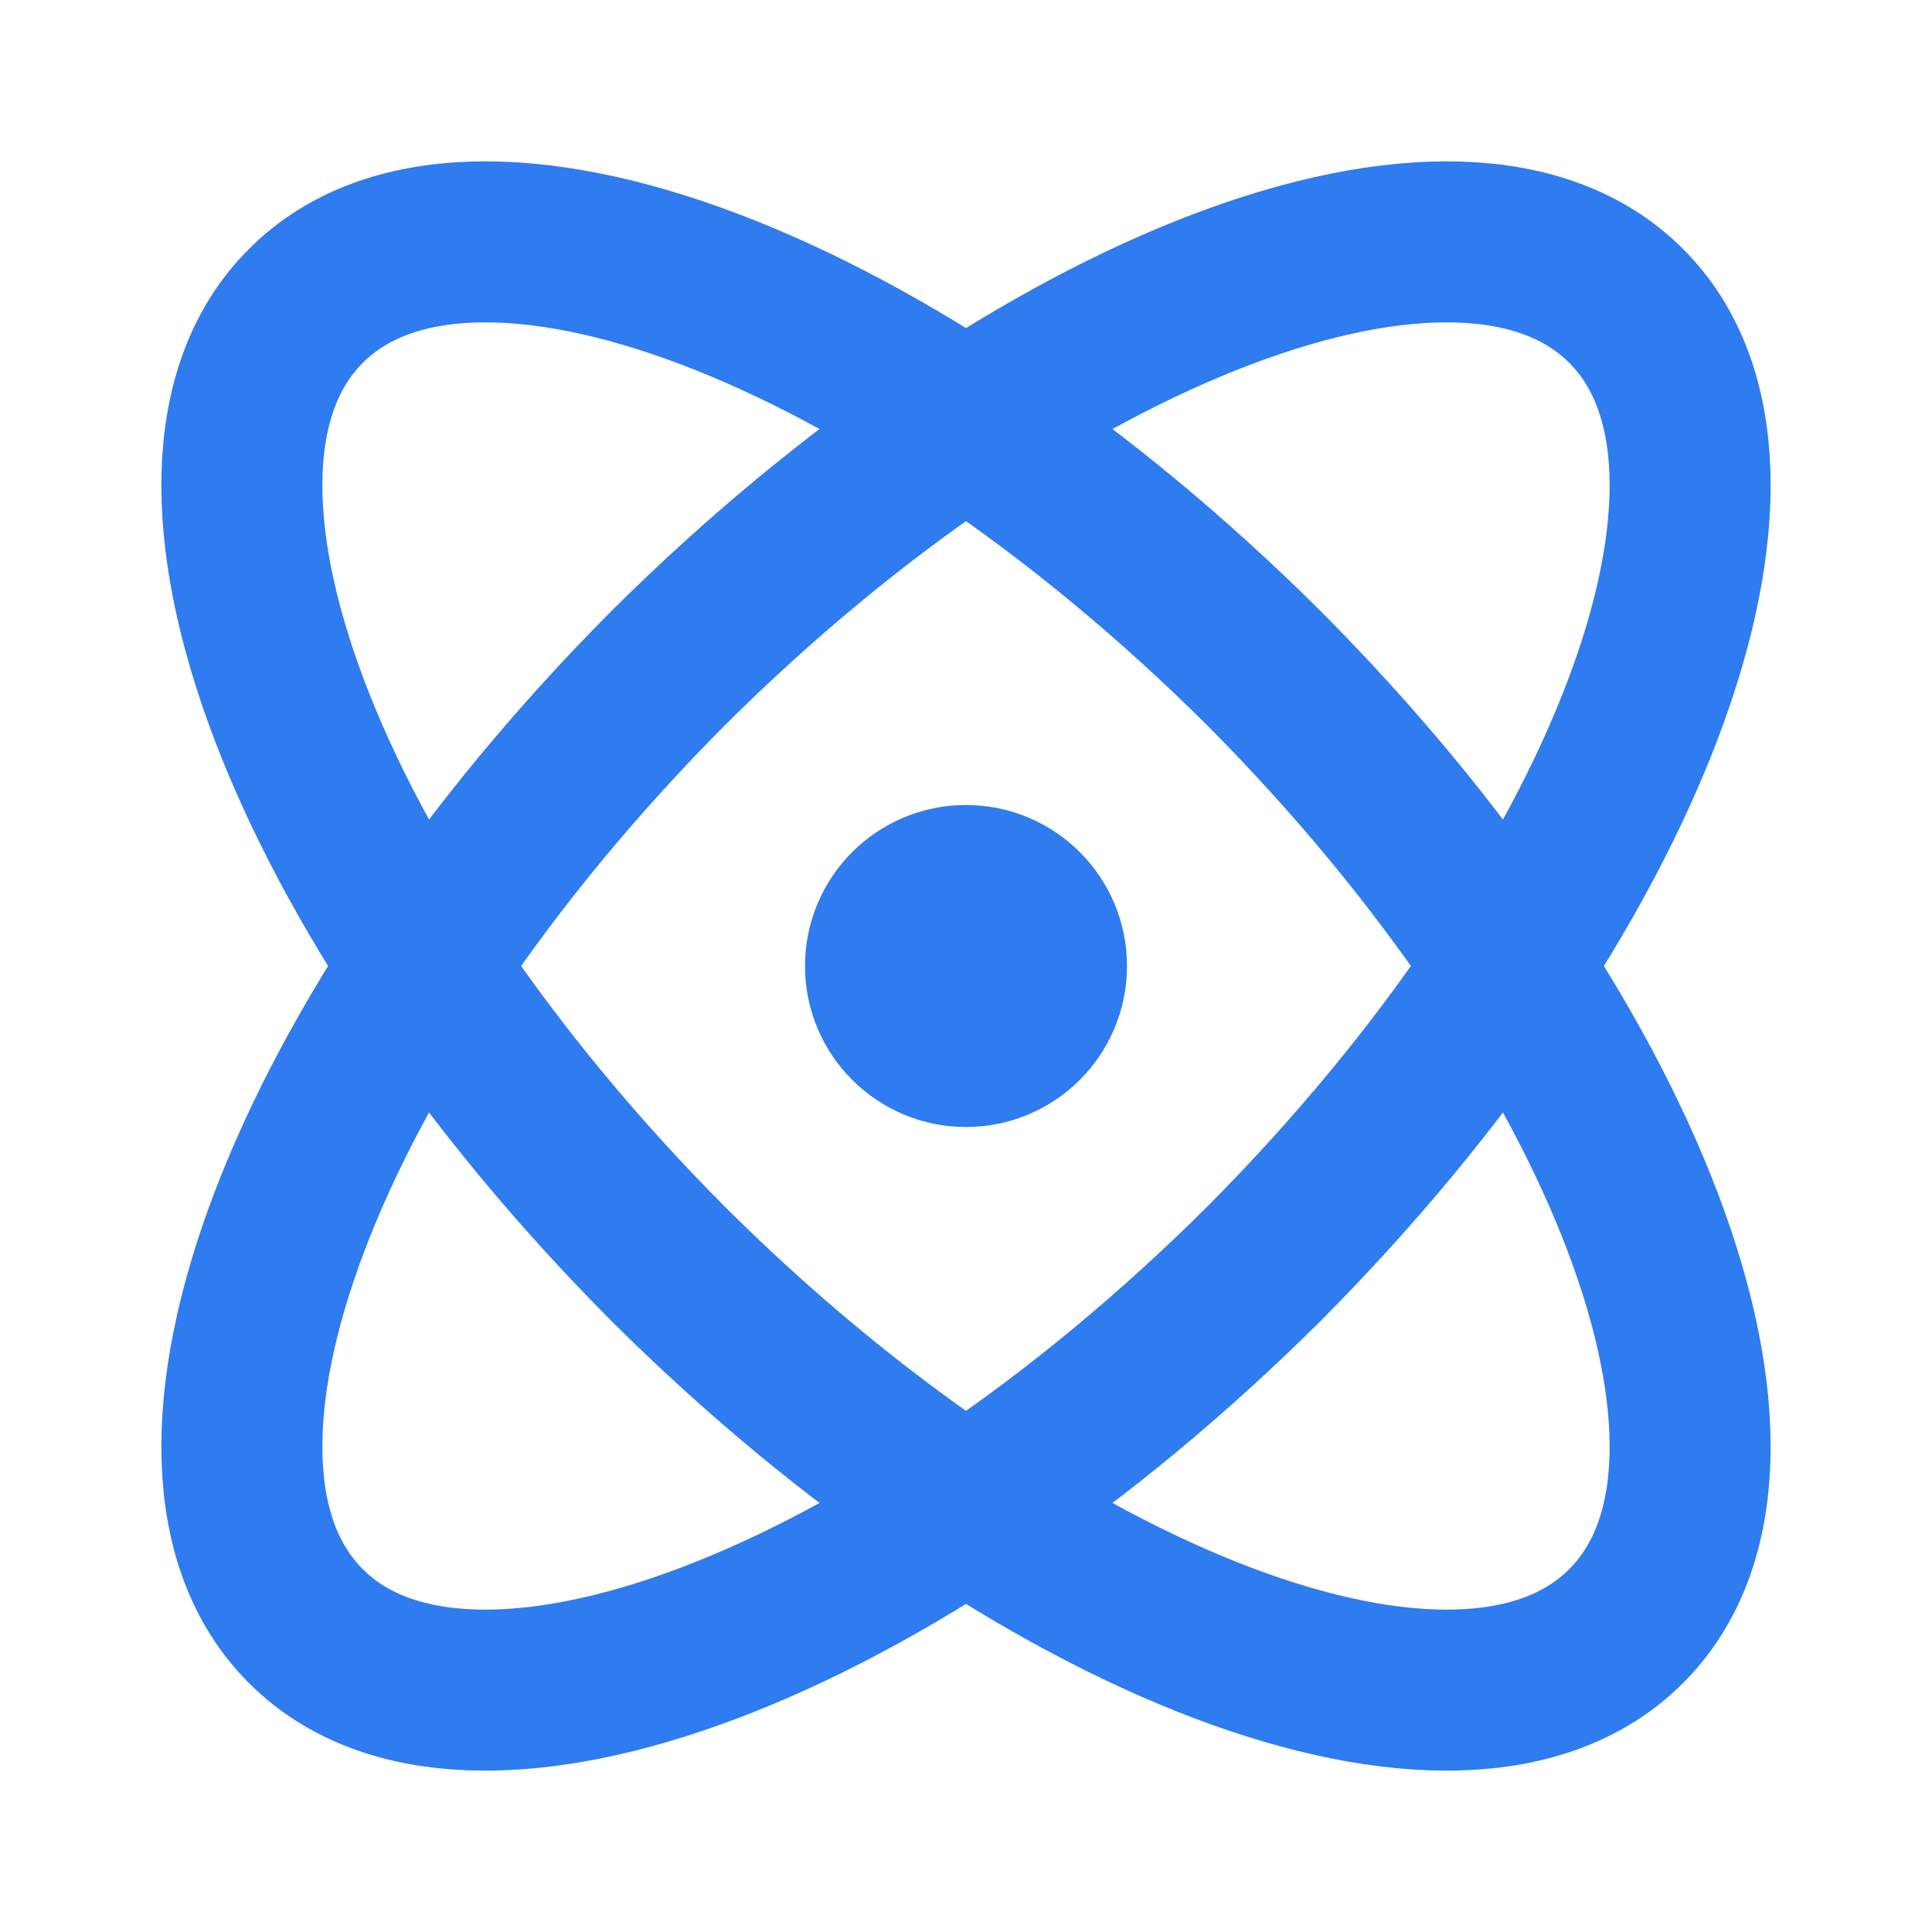
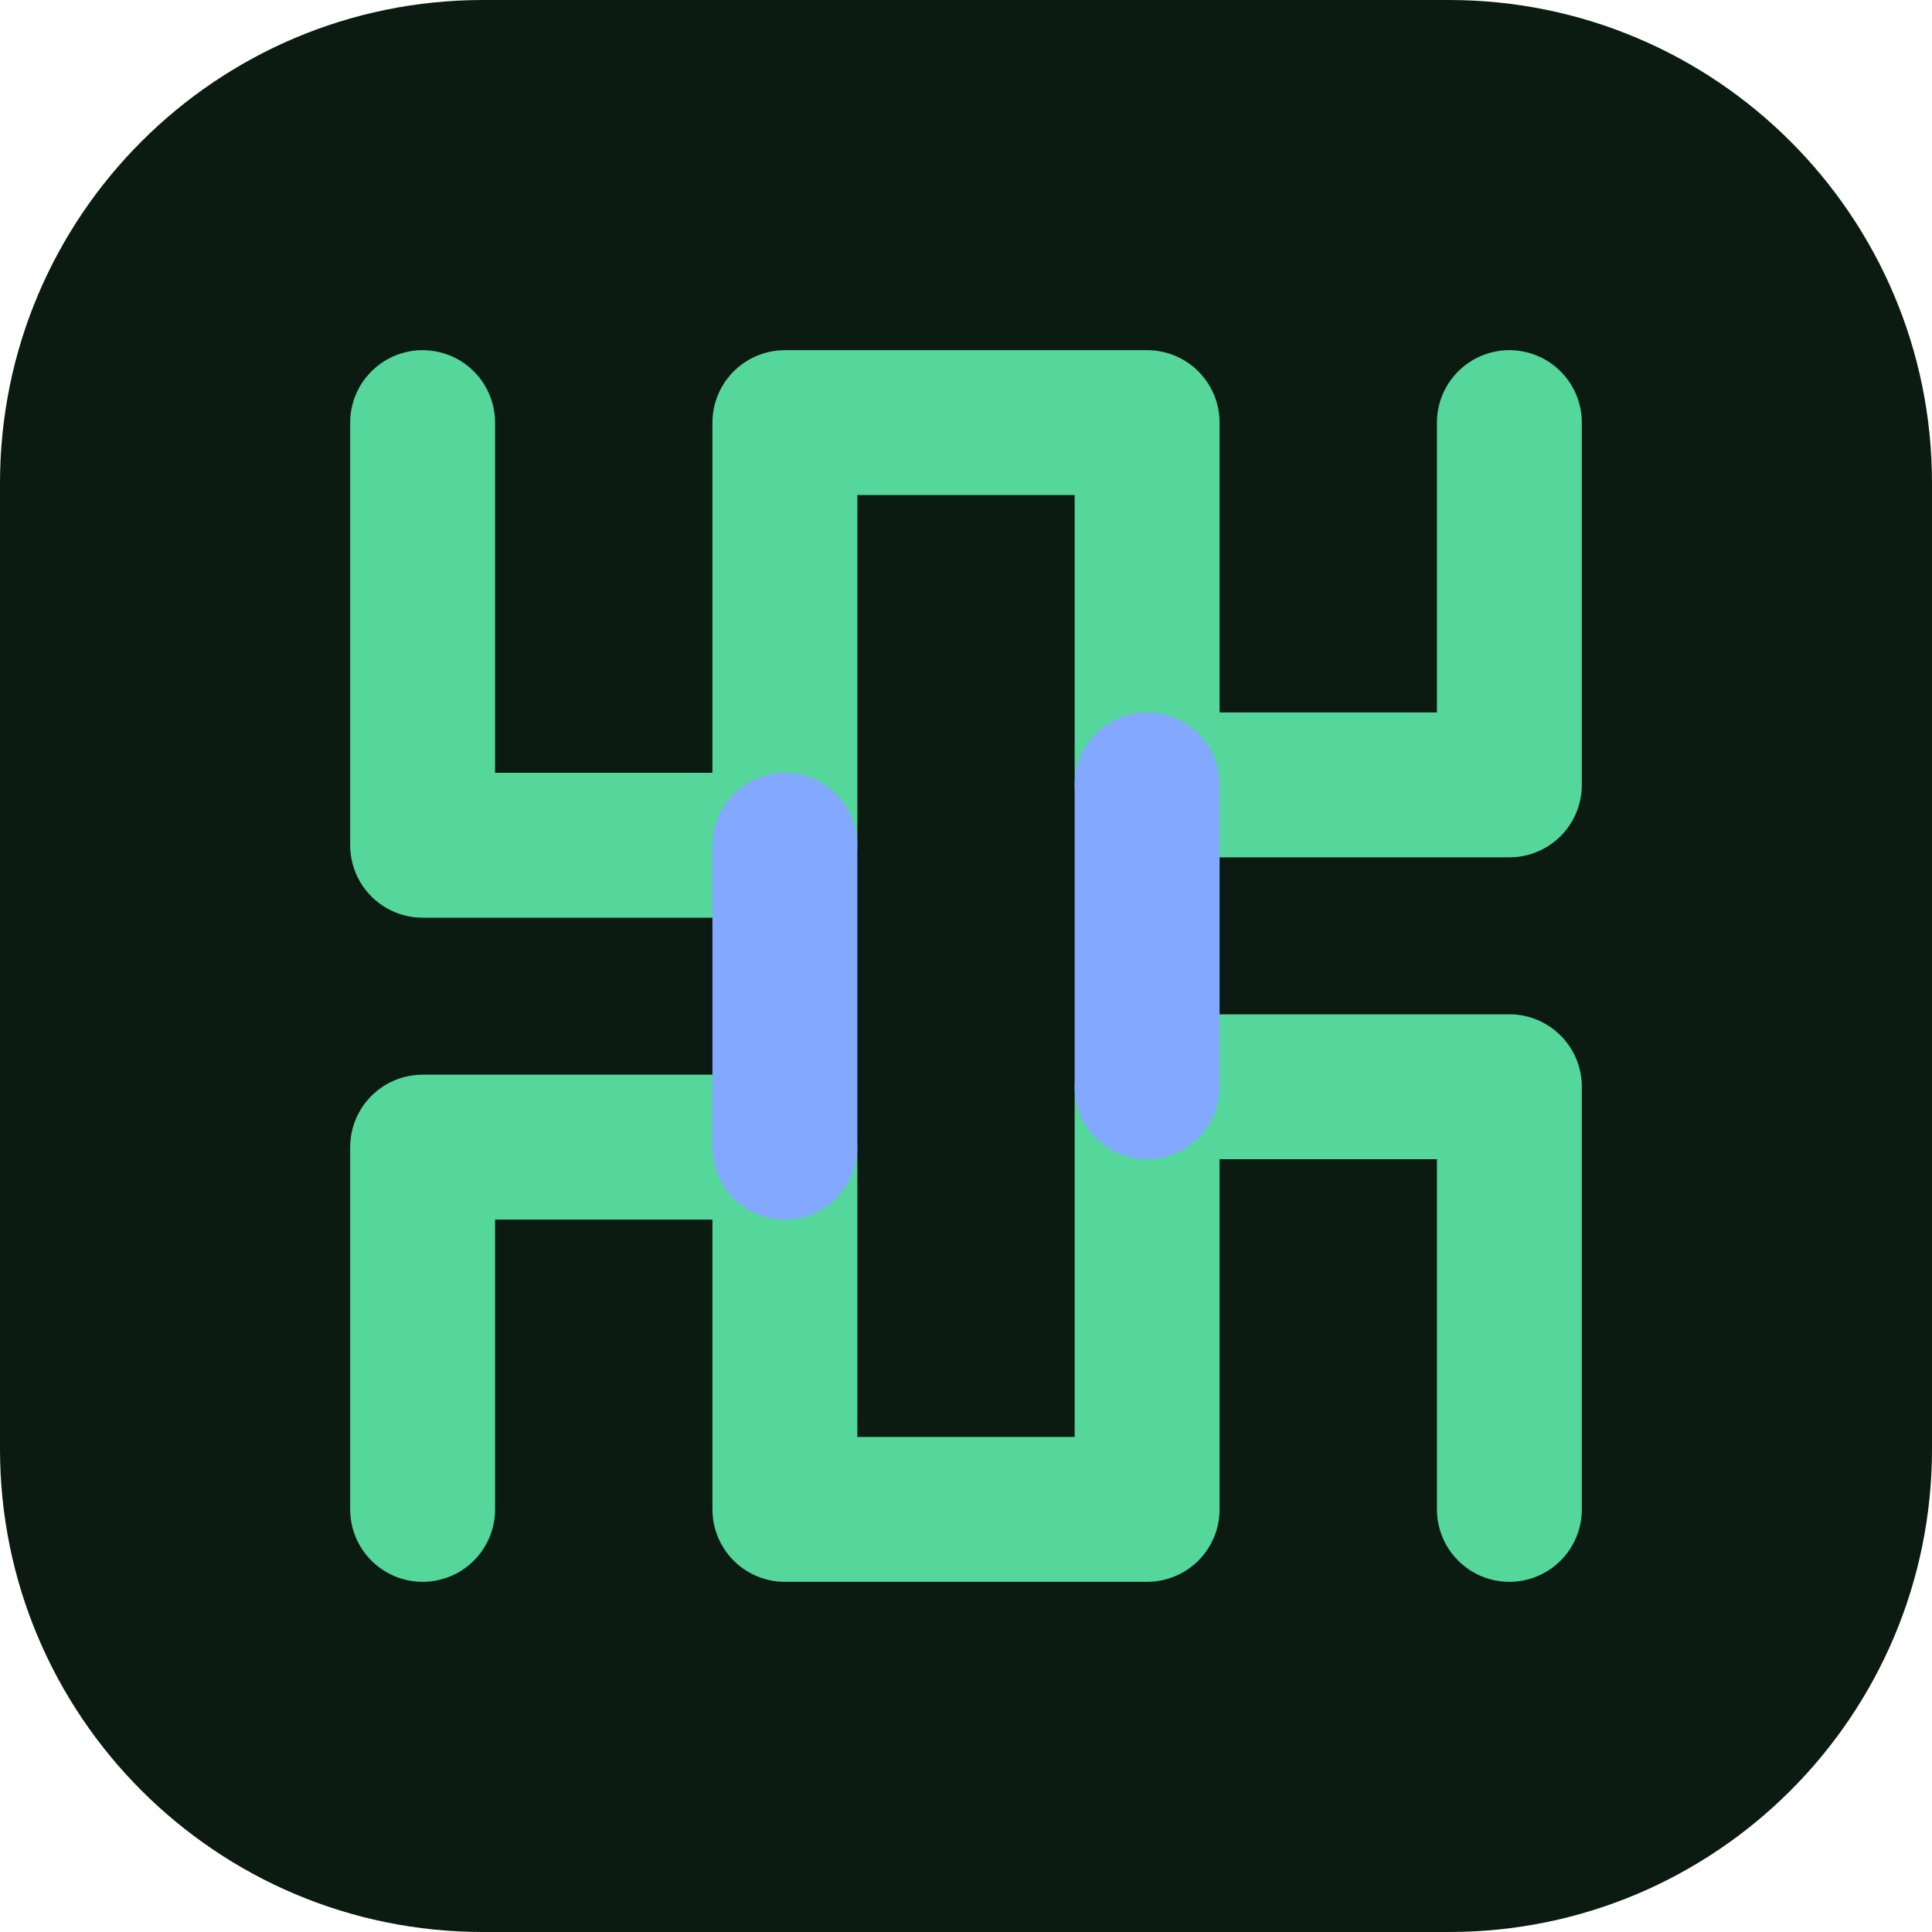
- <svg xmlns="http://www.w3.org/2000/svg" viewBox="0 0 24 24" fill="none" stroke="#2f7bf0" stroke-width="2" stroke-linecap="round" stroke-linejoin="round">
-   <circle cx="12" cy="12" r="1" />
-   <path d="M20.2 20.2c2.04-2.03.02-7.36-4.5-11.9-4.54-4.52-9.87-6.54-11.9-4.5-2.04 2.03-.02 7.36 4.5 11.9 4.54 4.52 9.87 6.54 11.9 4.5Z" />
-   <path d="M15.7 15.7c4.52-4.54 6.54-9.87 4.5-11.9-2.03-2.04-7.36-.02-11.9 4.5-4.52 4.54-6.54 9.87-4.5 11.9 2.03 2.04 7.36.02 11.9-4.5Z" />
+ <svg xmlns="http://www.w3.org/2000/svg" viewBox="0 0 32 32" fill="none">
+   <rect width="32" height="32" rx="8" fill="#0b1b12" />
+   <path d="M7 7v7h6V7h6v6h6V7M7 25v-6h6v6h6v-7h6v7" stroke="#55d69a" stroke-width="2.4" stroke-linecap="round" stroke-linejoin="round" />
+   <path d="M13 14v5m6-6v5" stroke="#82a8ff" stroke-width="2.4" stroke-linecap="round" />
</svg>
